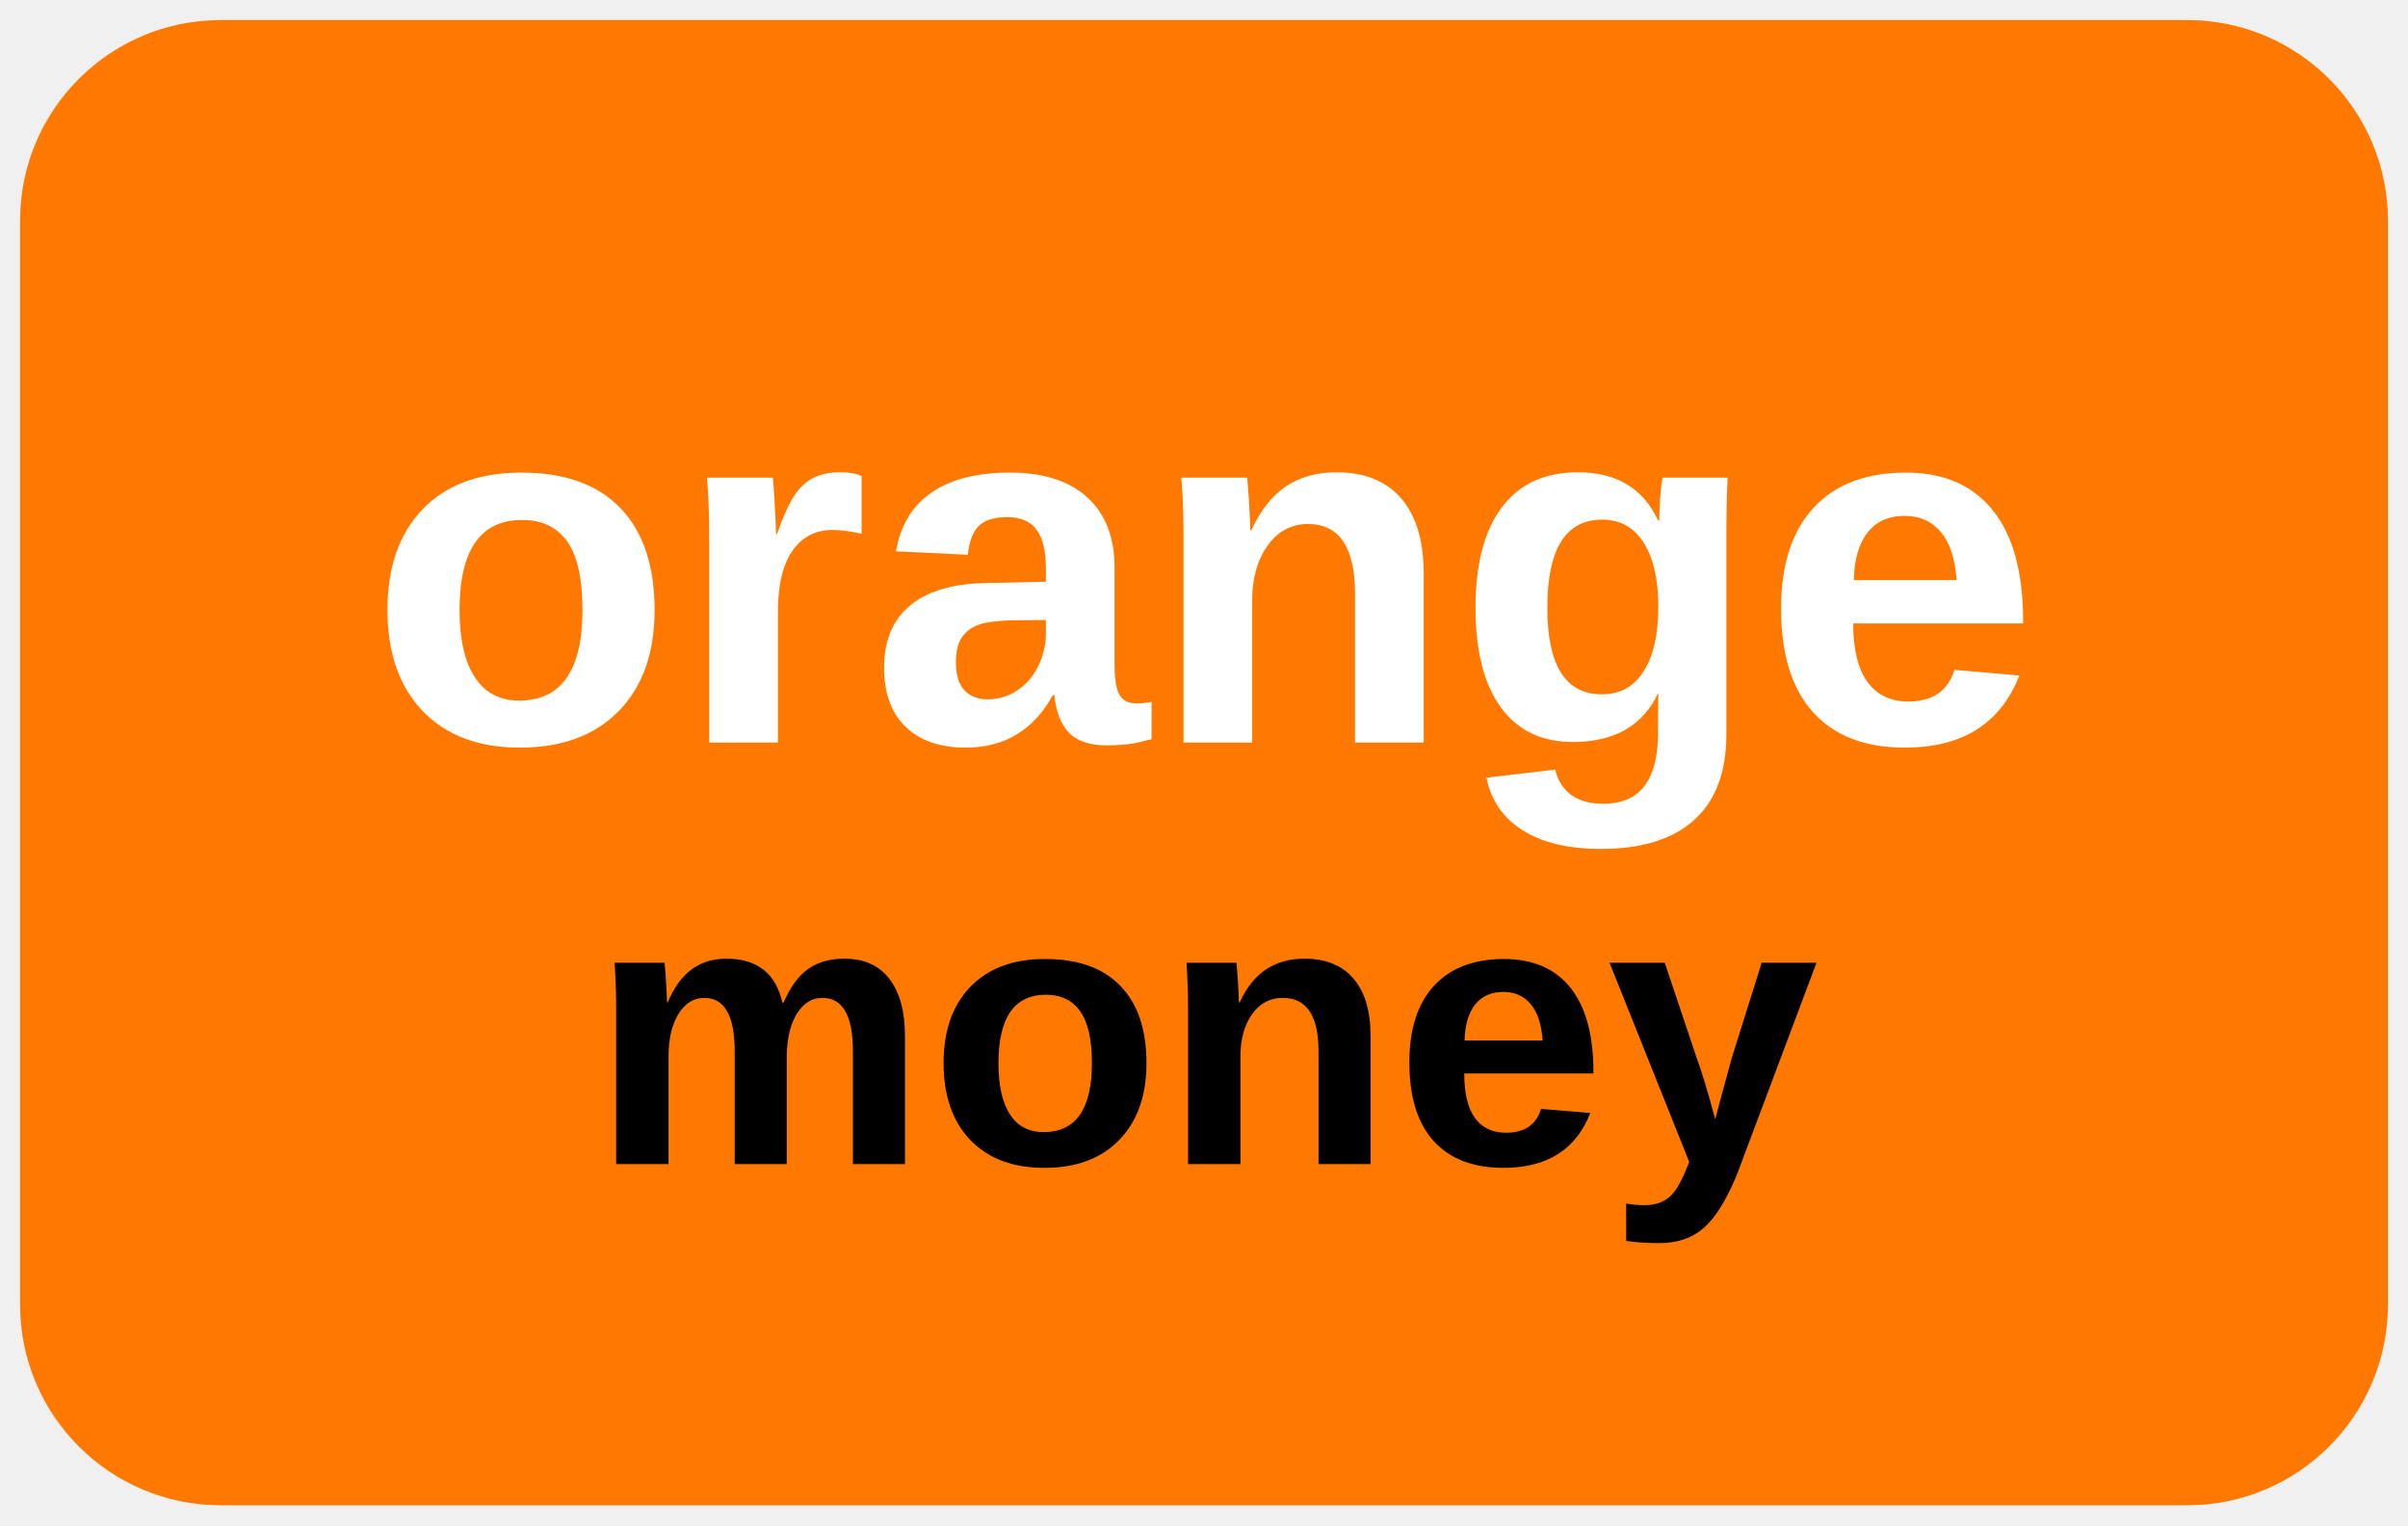
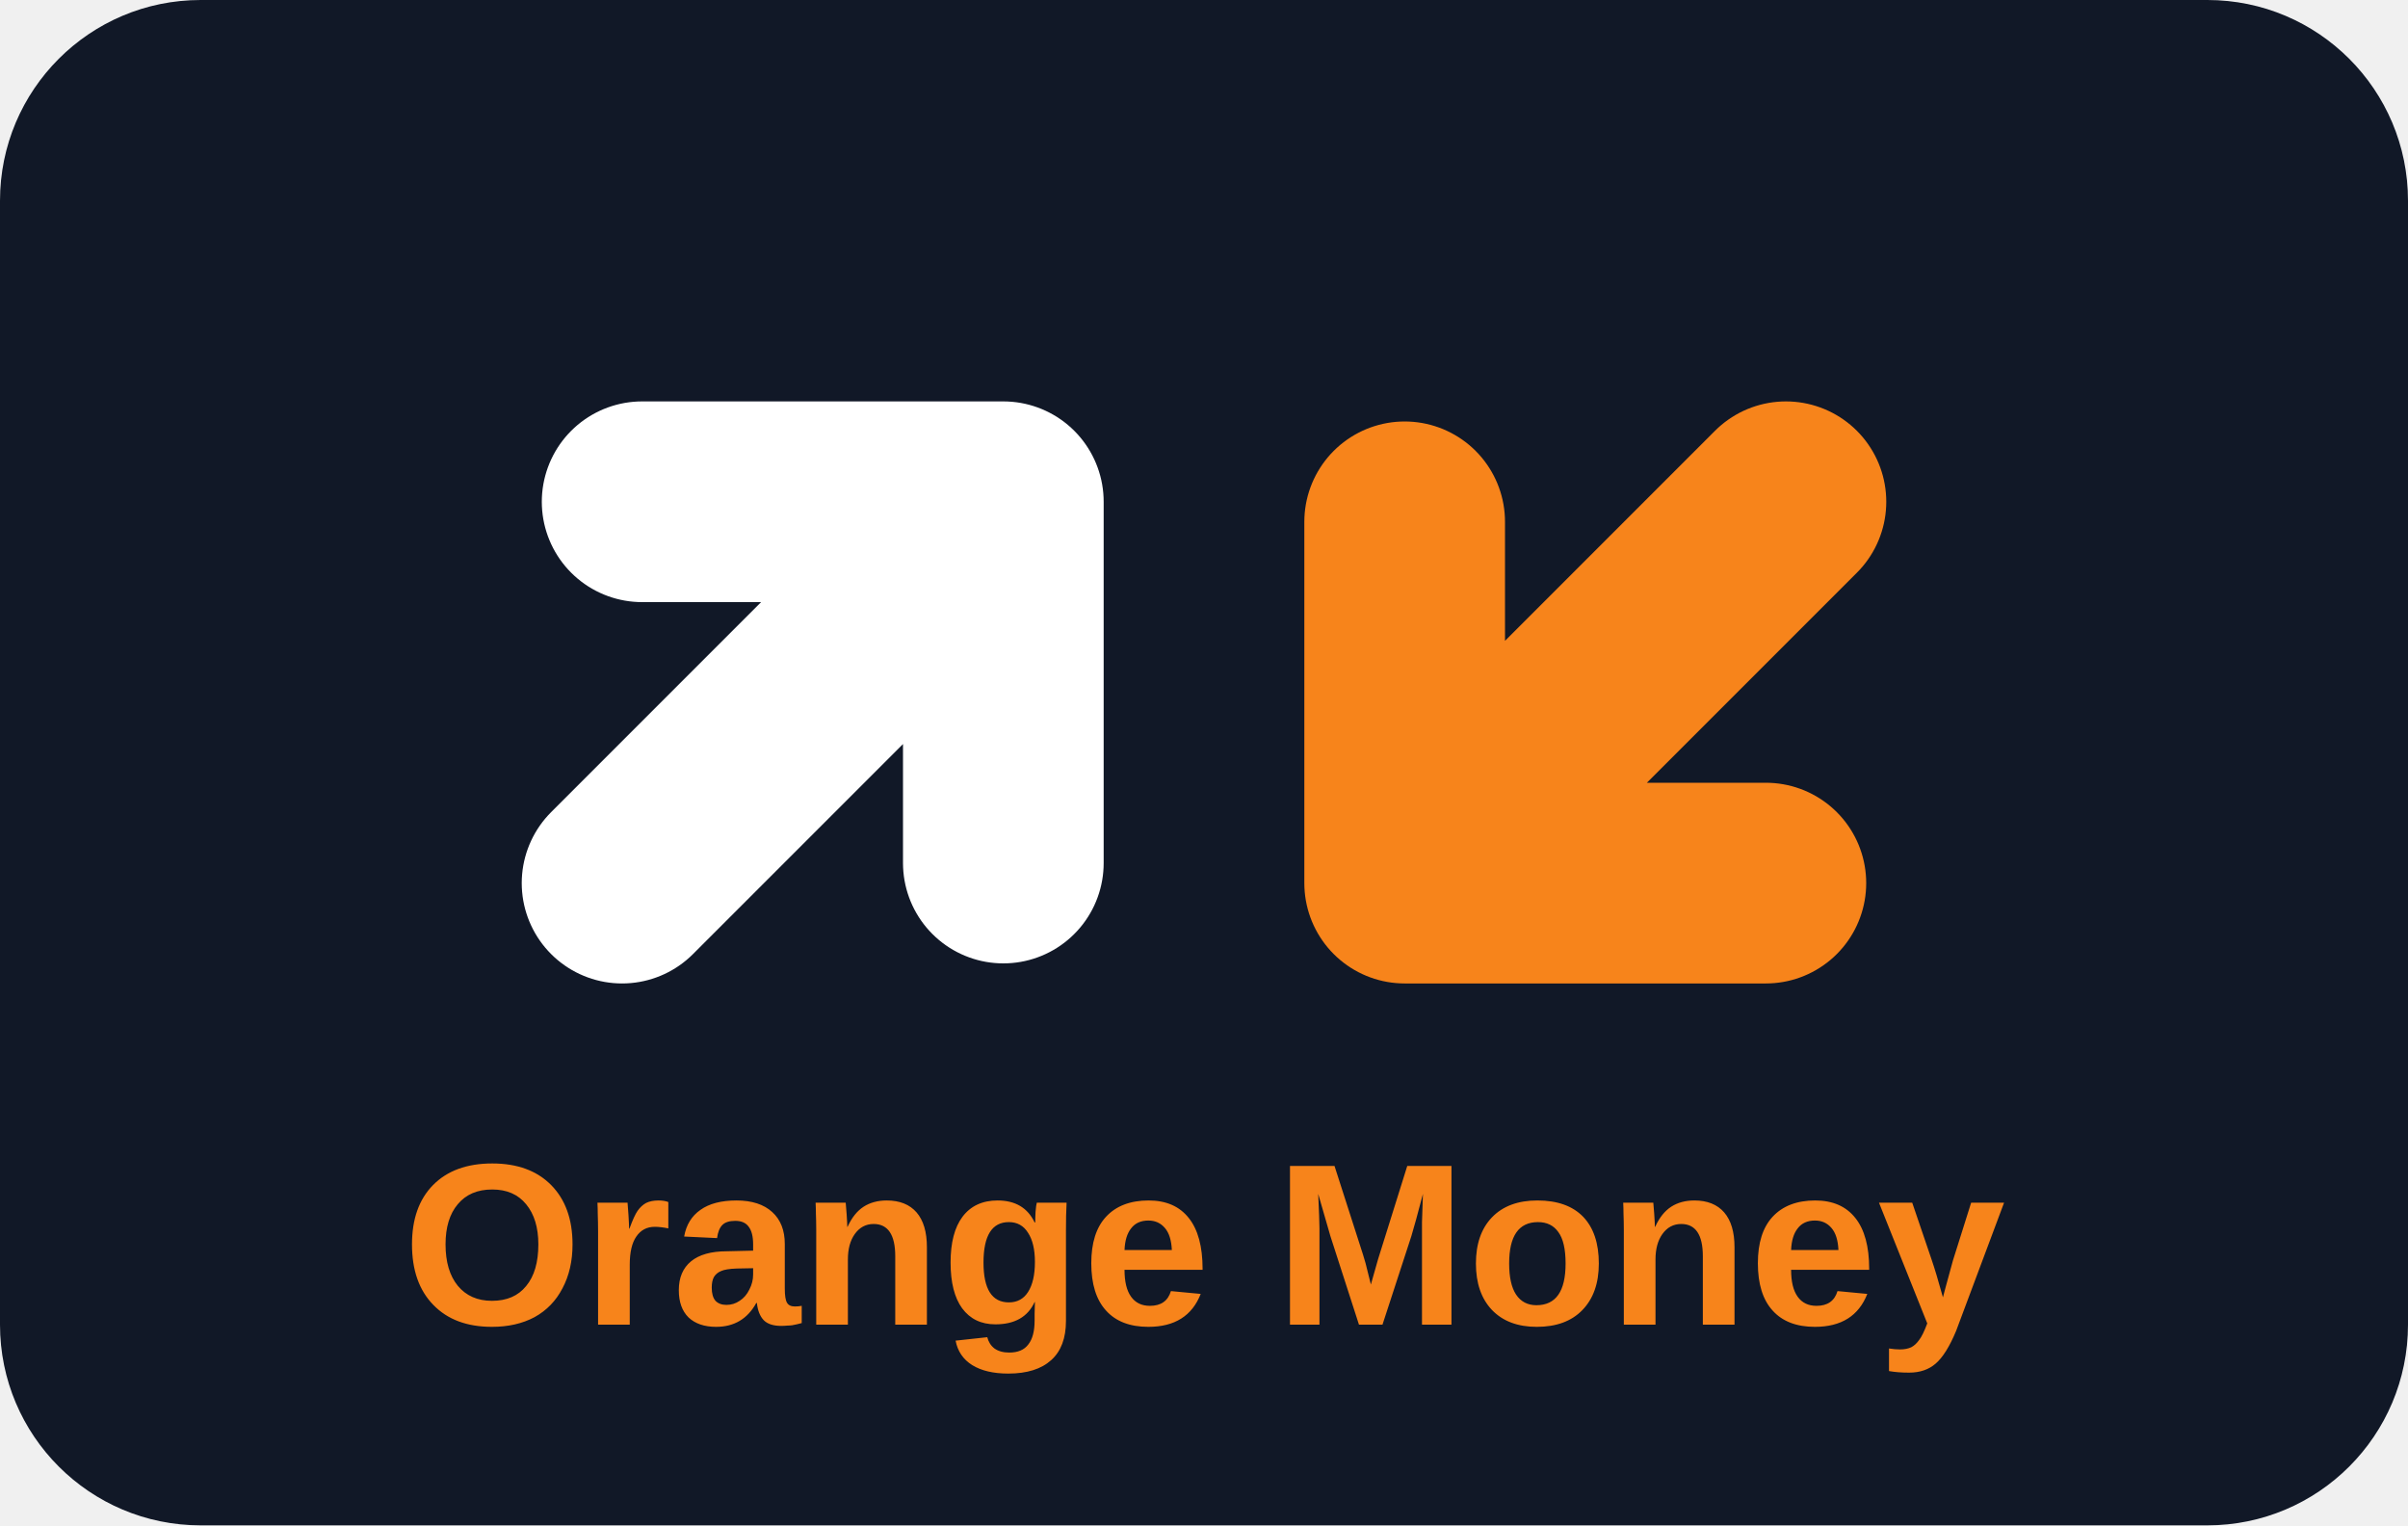
<svg xmlns="http://www.w3.org/2000/svg" viewBox="0 0 120 76" role="img" aria-label="Orange Money">
-   <rect x="1" y="1" width="118" height="74" rx="10" fill="#FF7900" />
-   <text x="60" y="37" text-anchor="middle" font-family="Arial, Helvetica, sans-serif" font-size="25" font-weight="800" fill="#fff">orange</text>
-   <text x="60" y="58" text-anchor="middle" font-family="Arial, Helvetica, sans-serif" font-size="19" font-weight="700" fill="#000">money</text>
+   <rect width="120" height="76" rx="10" fill="#111827" />
+   <g fill="none" stroke-width="10" stroke-linecap="round" stroke-linejoin="round">
+     <path d="M31 44L50 25M32 25H50V43" stroke="#fff" />
+     <path d="M89 25L70 44M88 44H70V26" stroke="#F7841B" />
+   </g>
+   <text x="60" y="66" text-anchor="middle" font-family="Arial, Helvetica, sans-serif" font-size="11.5" font-weight="700" fill="#F7841B">Orange Money</text>
</svg>
